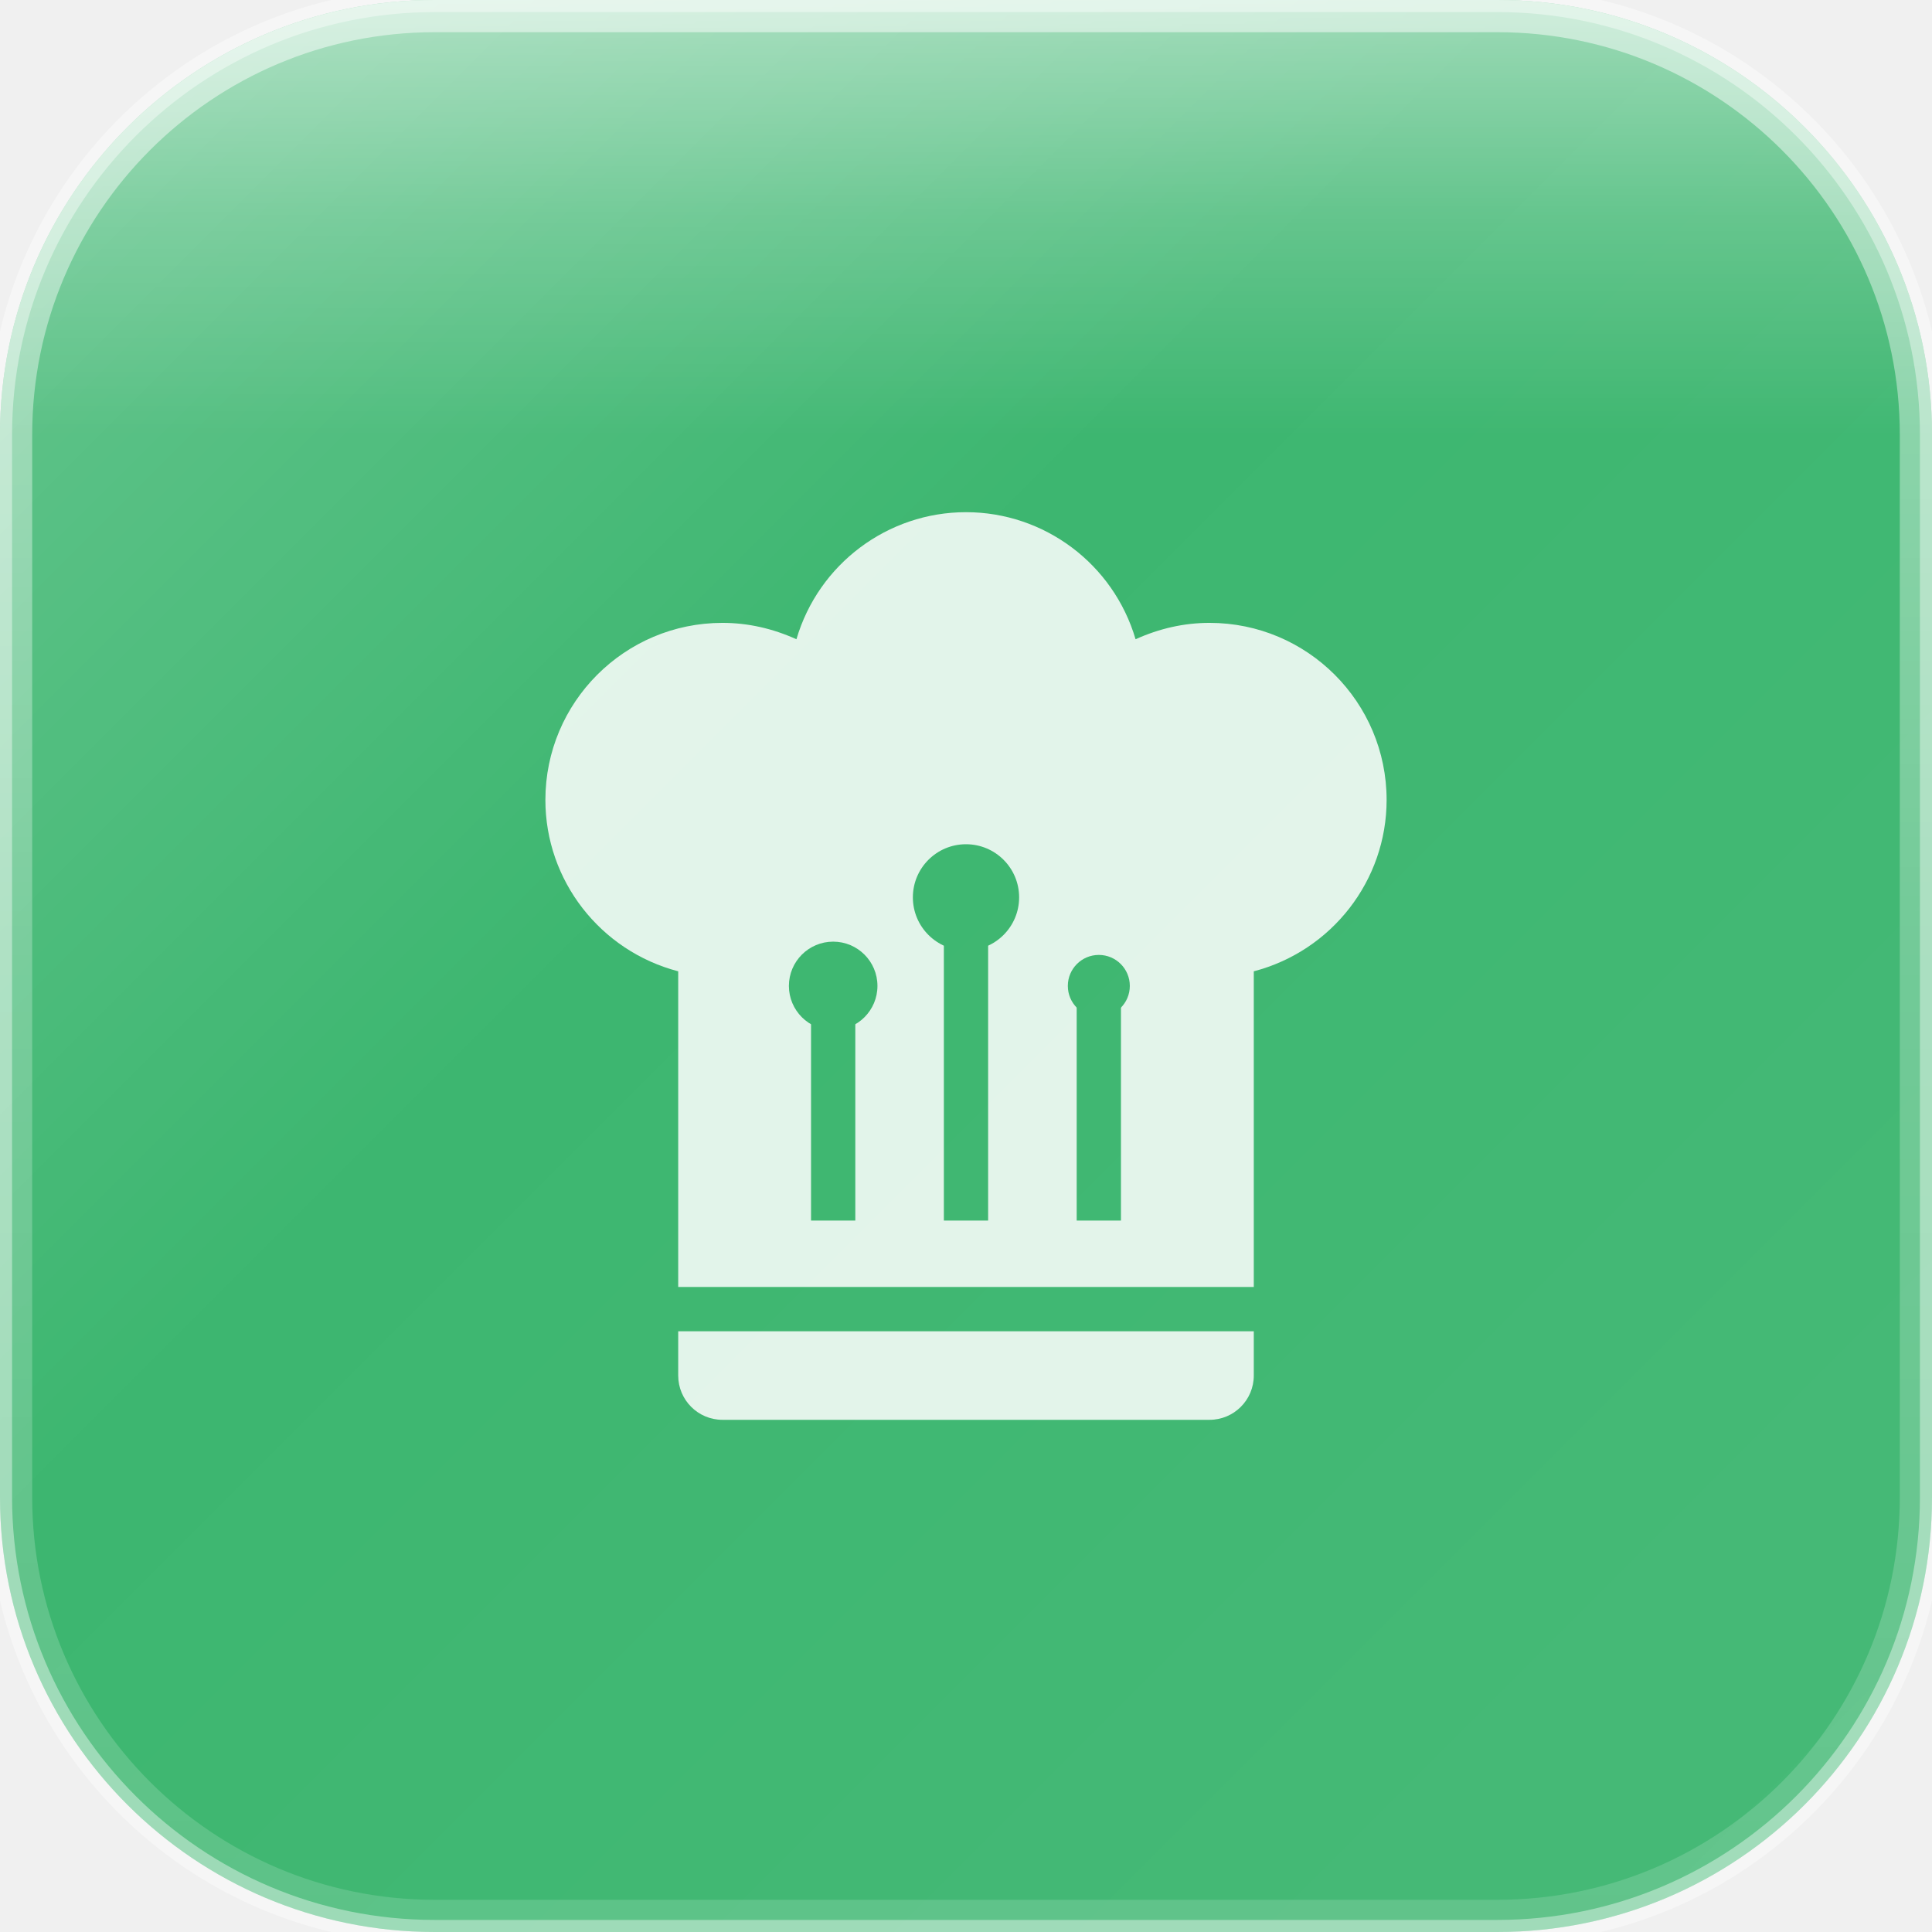
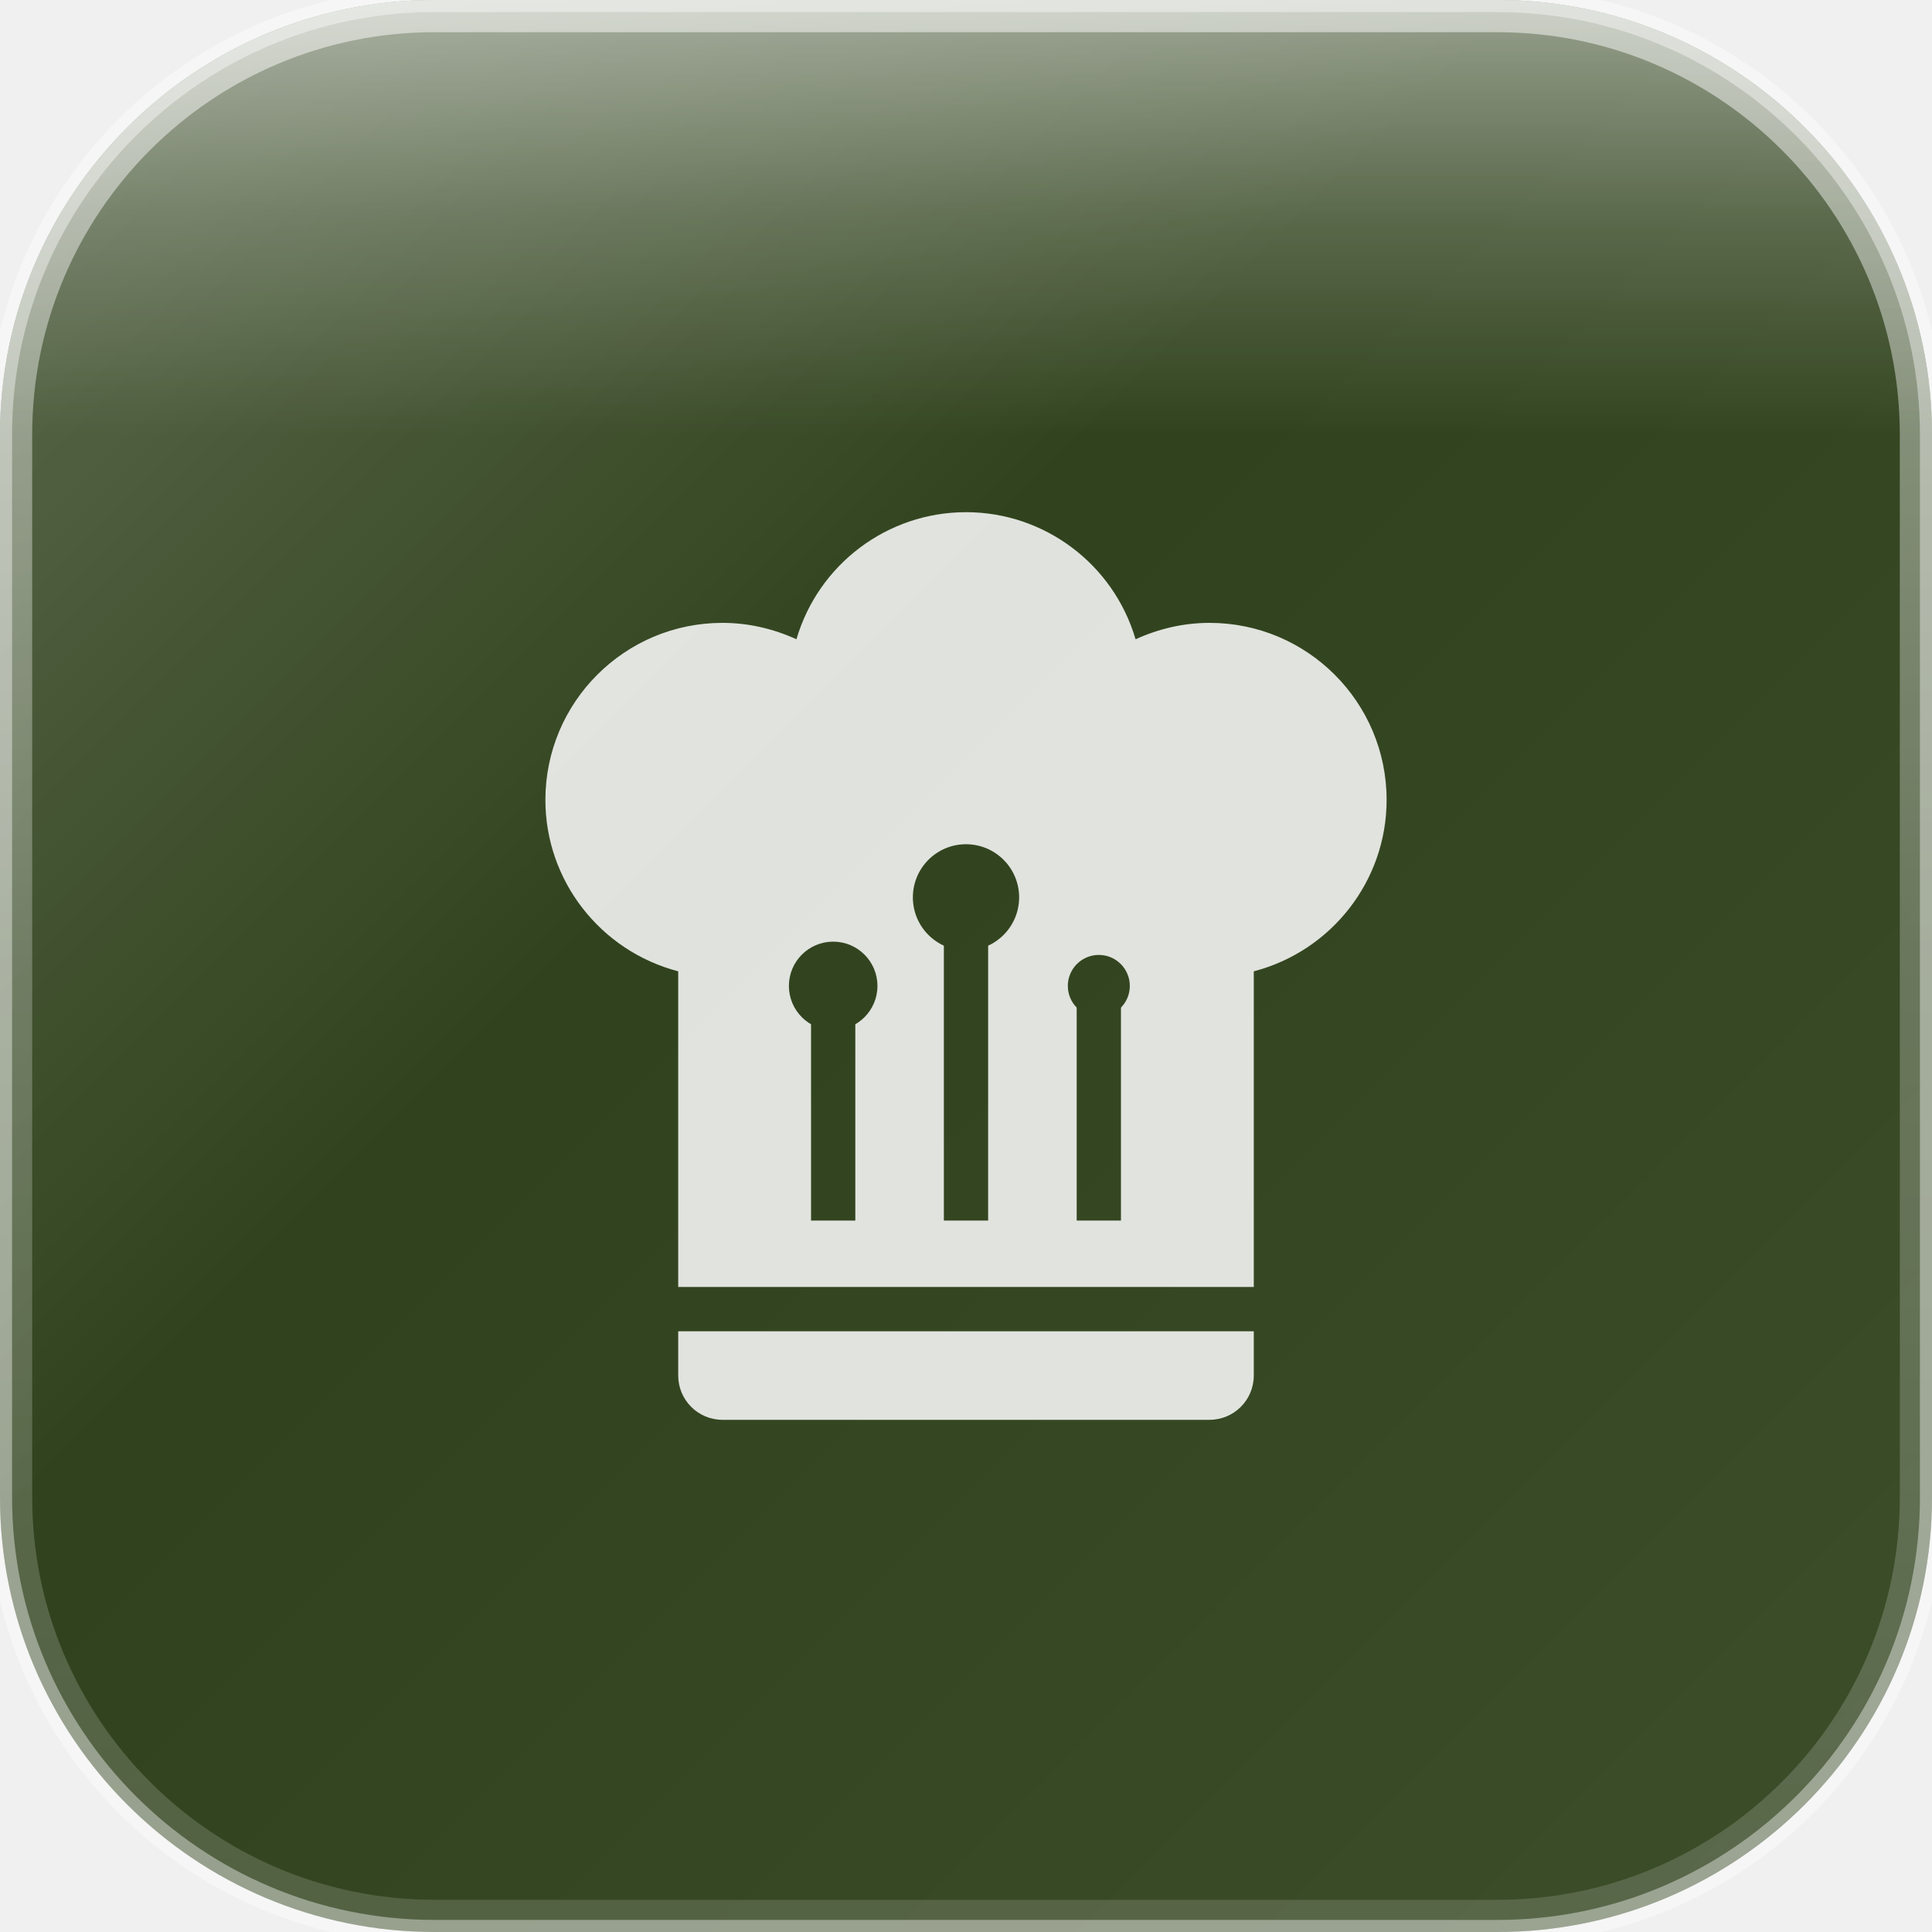
<svg xmlns="http://www.w3.org/2000/svg" width="120" height="120" viewBox="0 0 120 120">
  <defs>
    <linearGradient id="glassGradient" x1="0%" y1="0%" x2="100%" y2="100%">
      <stop offset="0%" style="stop-color:rgba(255,255,255,0.30)" />
      <stop offset="40%" style="stop-color:rgba(255,255,255,0.10)" />
      <stop offset="100%" style="stop-color:rgba(255,255,255,0.15)" />
    </linearGradient>
    <linearGradient id="specularHighlight" x1="50%" y1="0%" x2="50%" y2="100%">
      <stop offset="0%" style="stop-color:rgba(255,255,255,0.5)" />
      <stop offset="25%" style="stop-color:rgba(255,255,255,0.2)" />
      <stop offset="50%" style="stop-color:rgba(255,255,255,0)" />
    </linearGradient>
    <linearGradient id="edgeHighlight" x1="50%" y1="0%" x2="50%" y2="100%">
      <stop offset="0%" style="stop-color:rgba(255,255,255,0.5)" />
      <stop offset="50%" style="stop-color:rgba(255,255,255,0.25)" />
      <stop offset="100%" style="stop-color:rgba(255,255,255,0.15)" />
    </linearGradient>
    <clipPath id="roundedClip">
      <rect x="0" y="0" width="120" height="120" rx="27" ry="27" />
    </clipPath>
  </defs>
  <g clip-path="url(#roundedClip)">
-     <rect x="0" y="0" width="120" height="120" fill="#27AE60" />
+     <rect x="0" y="0" width="120" height="120" fill="#1a2e05" />
    <rect x="0" y="0" width="120" height="120" fill="url(#glassGradient)" />
    <rect x="0" y="0" width="120" height="54" fill="url(#specularHighlight)" />
  </g>
  <rect x="1" y="1" width="118" height="118" rx="26" ry="26" fill="none" stroke="url(#edgeHighlight)" stroke-width="2" />
  <rect x="0" y="0" width="120" height="120" rx="27" ry="27" fill="none" stroke="rgba(255,255,255,0.4)" stroke-width="1.5" />
  <defs>
    <mask id="hatMask">
      <path d="M12.5,1.5C10.73,1.5 9.17,2.67 8.67,4.37C8.14,4.13 7.58,4 7,4A4,4 0 0,0 3,8C3,9.82 4.24,11.41 6,11.87V19H19V11.87C20.76,11.41 22,9.82 22,8A4,4 0 0,0 18,4C17.42,4 16.86,4.13 16.33,4.37C15.83,2.67 14.27,1.5 12.5,1.5M12,10.5H13V17.5H12V10.5M9,12.5H10V17.5H9V12.5M15,12.5H16V17.5H15V12.5M6,20V21A1,1 0 0,0 7,22H18A1,1 0 0,0 19,21V20H6Z" fill="white" transform="translate(25.625, 27.6875) scale(2.75)" />
      <circle cx="60" cy="55.737" r="3.3" fill="black" />
      <circle cx="51.75" cy="61.237" r="2.75" fill="black" />
      <circle cx="68.25" cy="61.237" r="1.925" fill="black" />
    </mask>
  </defs>
  <rect x="0" y="0" width="120" height="120" fill="rgba(255,255,255,0.85)" mask="url(#hatMask)" />
</svg>
